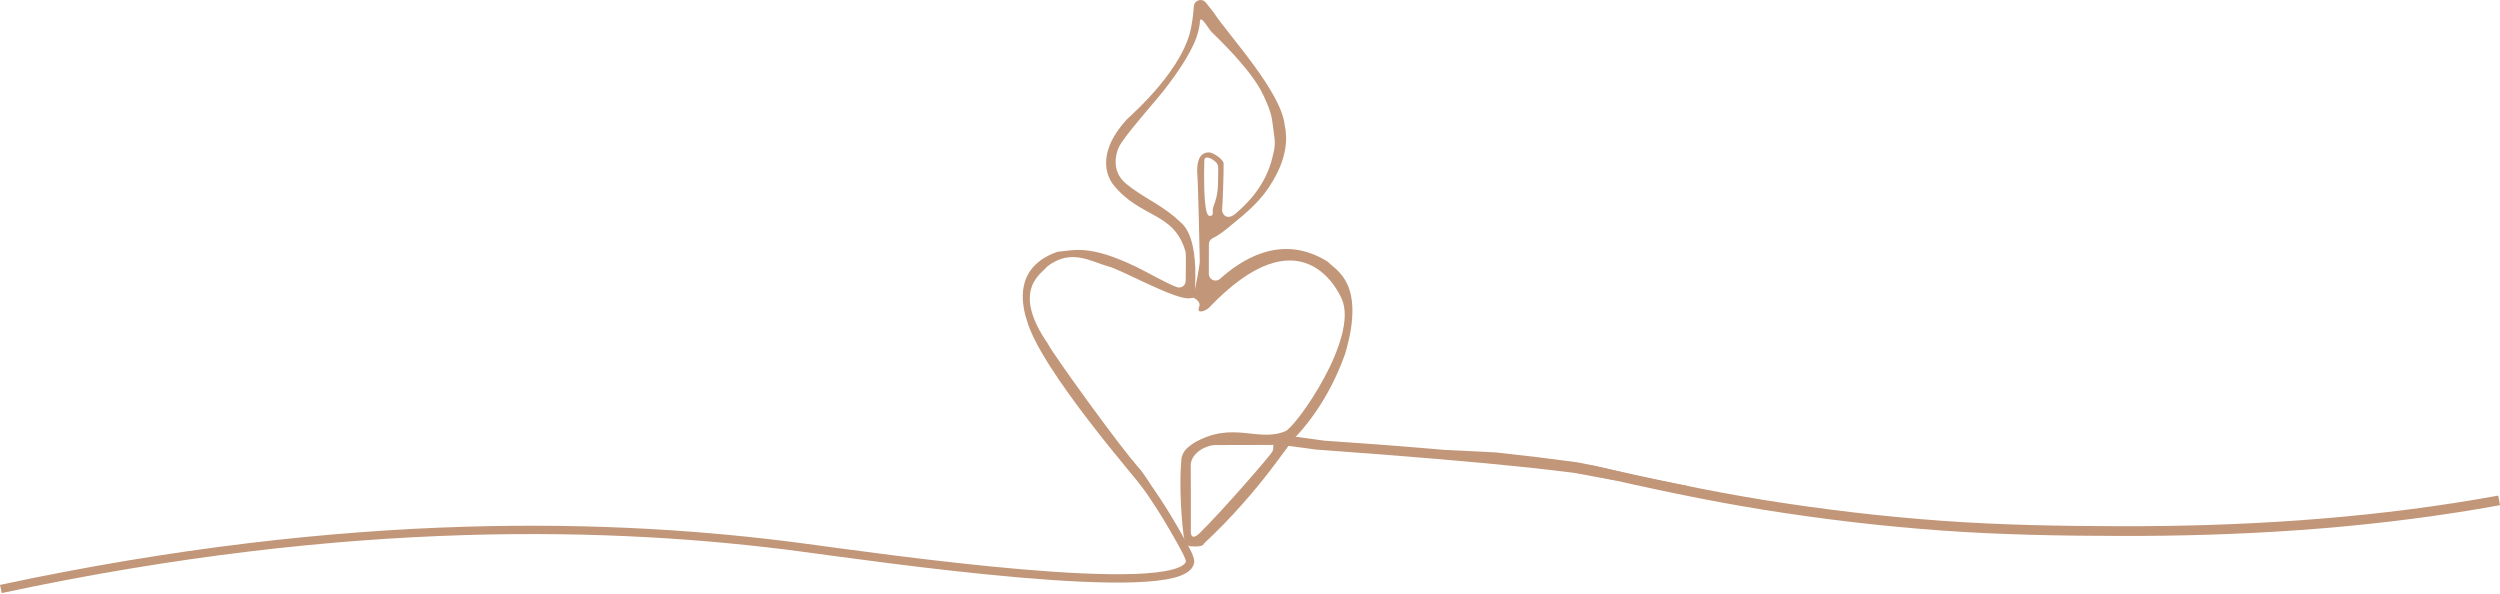
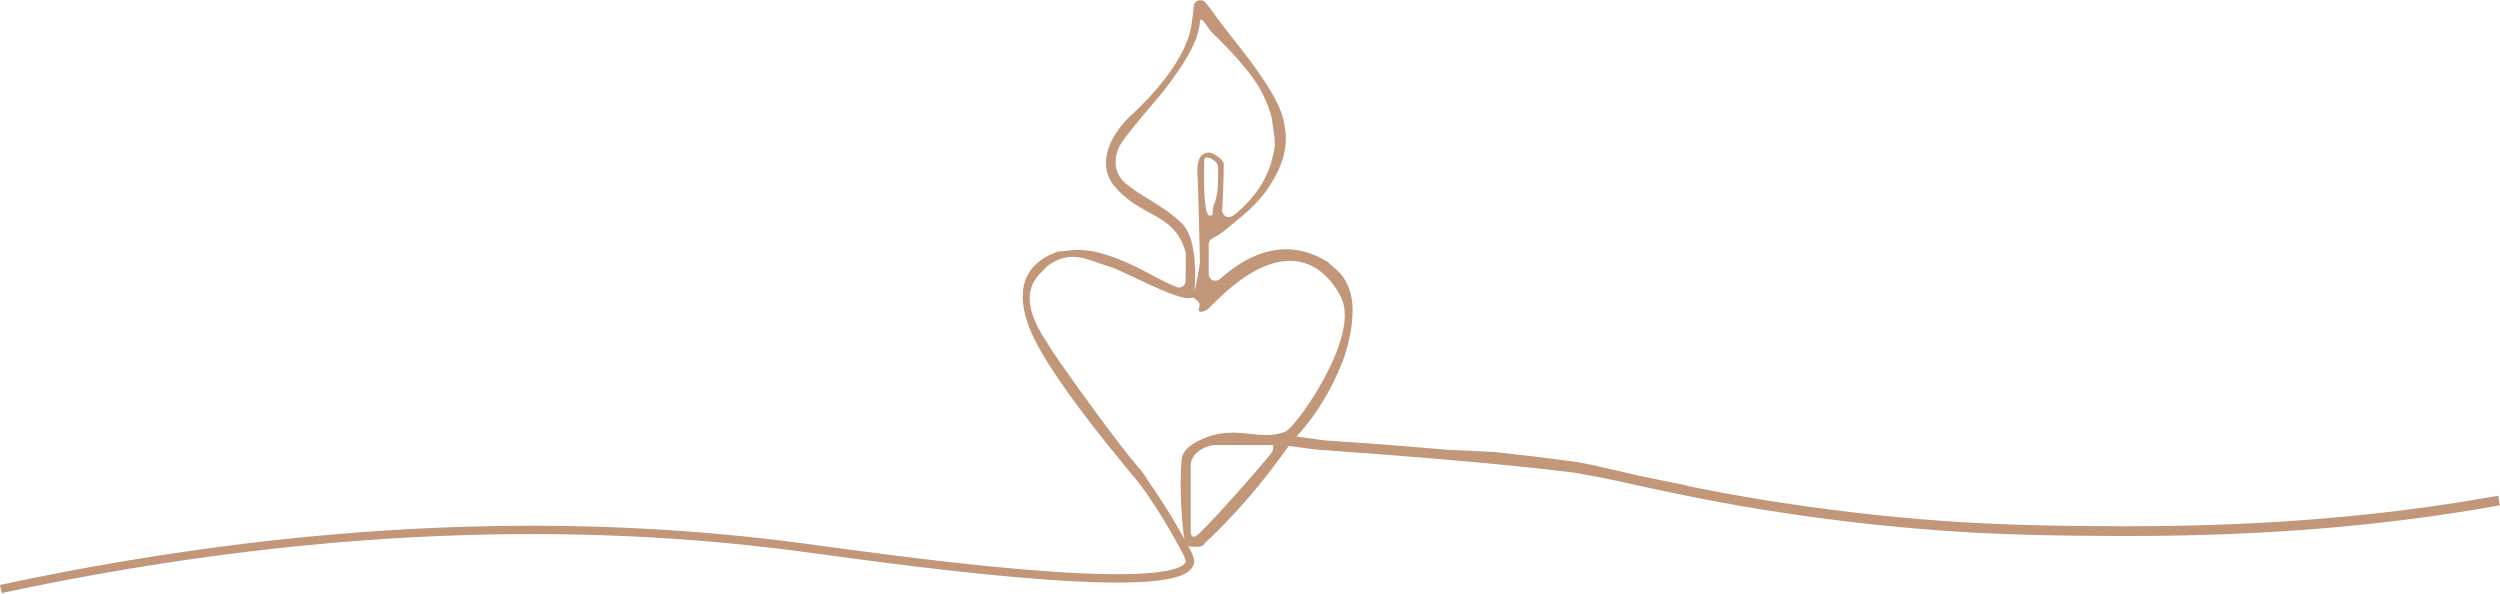
- <svg xmlns="http://www.w3.org/2000/svg" id="Layer_2" data-name="Layer 2" viewBox="0 0 1797.6 426.44">
+ <svg xmlns="http://www.w3.org/2000/svg" version="1.1" viewBox="0 0 1797.6 426.4">
  <defs>
    <style>
-       .cls-1 {
+       .st0 {
        fill: #c29678;
      }

-       .cls-2 {
+       .st1 {
        stroke-width: 7px;
      }

-       .cls-2, .cls-3 {
+       .st1, .st2 {
        fill: none;
        stroke: #c29678;
        stroke-miterlimit: 10;
      }

-       .cls-3 {
+       .st2 {
        stroke-width: 6px;
      }
    </style>
  </defs>
-   <g id="Layer_1-2" data-name="Layer 1">
-     <g>
-       <g id="Layer_3" data-name="Layer 3">
-         <g id="clone">
-           <path class="cls-1" d="M844.17,155.58c-10.74-8.93-23.67-14.56-34.45-23.45-12.28-10.08-6.64-25.26-3.34-29.53,6.91-10.34,24.11-29.61,29.79-36.7,25.35-32.34,25.74-44.31,26.53-49.19-.18-7.96,6,3.78,8.48,6.26,34.72,33.62,37.19,45.93,39.74,51.12,4.09,9.42,3.92,13.64,5.06,22.05,1.41,8.32.18,11.48-.84,16.1-4.84,21.91-19.98,35.47-25.3,40.09-8.05,8.01-11.62.57-11.09-1.76.31-2.07,1.28-27.9,1.06-33.13-.18-2.73-7.17-7.74-10.52-7.88-7.83.09-8.49,8.45-8.49,13.77.84,9.81,1.8,61.21,1.89,64.46.04,3.39-3.56,20.86-4.66,26.14,1.14.92,5.7,2.72,4.18,6.86-2.02,4.97,4,3.31,7.08.48,66.05-69.22,92.89-12.14,95.35-6.69,12.94,28.07-32.91,92.62-40.44,95.48-19.76,8.27-37.71-7.92-65.92,8.54-3.12,2.33-8.23,5.15-8.84,11.97-1.72,17.64.13,47.52,2.33,58.39.44,2.11,2.2,3.65,4.36,3.83,3.7.26,8.8.48,9.64-2.02,41.49-38.81,62.04-73.92,66.09-76.87,24.03-25.74,33.97-55.66,35.55-60.19,14.56-49.81-6.51-59.23-12.06-64.9h.09c-.31-.31-.62-.57-.97-.79-34.06-21.17-63.45.18-77.31,12.54-3.08,2.73-7.96.53-7.96-3.61,0-6.95,0-15.66.04-21.39,0-1.8,1.06-3.52,2.68-4.27,5.41-2.46,12.54-8.71,12.54-8.71,12.85-10.43,22.71-18.57,30.71-32.39,10.38-17.25,10.6-30.98,8.62-40-2.51-24.25-39.73-64.02-51.31-81.45-.04-.09-.13-.18-.18-.26-2.16-2.73-2.2-2.82-5.24-6.6h0c-2.73-3.52-8.32-1.8-8.62,2.64-.31,4.27-.79,8.8-1.54,12.67-4.18,31.29-42.42,64.55-46.64,68.64-.09.09-.18.18-.26.31-23.67,26.05-12.01,42.95-10.25,45.63.09.18.18.31.31.44,19.49,24.99,44,19.71,52.32,48.53.09.31.18.62.18.97.26,3.08.09,11.79,0,20.28,0,3.34-3.34,5.63-6.47,4.44-8.01-3.04-20.37-10.34-29.31-14.65-33.79-16.28-44.66-11.62-55.44-10.87-.44,0-.92.13-1.32.26-31.81,11.35-24.26,38.7-22.79,45.54.11.52.25.87,1.11,3.44,9.37,35.16,80.47,116.2,84.96,122.49h3.12l3.19-.17c0-.66-1.74-2.38-2-3-.66-1.63-2-4-7-11-14-15-65.78-87.13-67.06-91.17-26.97-38.99-4.53-50.51-.48-55.75,17.16-13.16,31.2-3.48,43.83,0,8.1,1.67,49.28,24.91,58.92,22.88q1.69-.29,2.93-.29c3.89-44.86-8.11-52.58-10.24-54.67l-4.36-3.92ZM866.43,144.93c-1.06-12.06-.48-28.16-.48-29.09-.18-2.77,1.76-2.55,2.2-2.55,2.73.31,5.06,2.38,5.46,2.73s2.02,1.5,2.24,3.7c.18.92,0,8.8,0,9.81,0,10.82-2.24,15.93-2.73,17.2-1.32,3.43-1.1,4.22-1.1,5.41.4,3.67-1.94,3.12-2.64,3.04-2.33-.66-2.86-9.72-2.9-10.21l-.04-.04ZM915.5,321.65c.09.84-.09,1.98-.66,3.08-.57,1.8-36.61,43.47-52.49,58.87-5.63,5.19-6.42.57-6.07-2.95,0-1.54,0-42.11-.09-47.08,1.23-8.93,12.1-13.64,17.64-13.55,2.9-.09,37.8-.04,41.85-.09,0,0-.18.84-.22,1.72h.04Z" />
-           <path class="cls-1" d="M856.31,380.61v-37.49c-.04,11.92,0,31.02,0,37.49Z" />
-           <path class="cls-1" d="M862.16,383.78c-.53.48-1.01.84-1.45,1.14.44-.31.92-.7,1.45-1.14Z" />
-           <path class="cls-1" d="M859.66,385.49s-.26.13-.4.18c.13,0,.26-.13.4-.18Z" />
-           <path class="cls-1" d="M915.5,322.09v-.09c0-.62.13-1.19.26-2.02,0,0-.18.84-.22,1.72v.44l-.04-.04Z" />
-           <path class="cls-1" d="M863.04,382.94s.09-.09.18-.13c5.02-4.66,16.15-16.81,26.89-28.91-9.68,10.91-20.11,22.22-27.06,29.04Z" />
-           <path class="cls-1" d="M915.06,324.2c.13-.26.22-.57.31-.88-.09.26-.18.57-.31.88Z" />
-           <path class="cls-1" d="M862.52,177.14c.13,5.72.18,9.81.22,10.65,0-1.1-.09-5.1-.22-10.65Z" />
-           <path class="cls-1" d="M853.28,164.69s-.22-.31-.35-.44c.13.13.22.26.35.44Z" />
-           <path class="cls-1" d="M863.57,112.2c-.26.35-.53.7-.7,1.06.22-.4.48-.75.7-1.06Z" />
-           <path class="cls-1" d="M862.52,190.21s-.04.44-.09.66c0-.22.09-.44.09-.66Z" />
-           <path class="cls-1" d="M892.61,149.86c-.48.44-.84.79-1.28,1.14.44-.4.84-.75,1.28-1.14Z" />
-           <path class="cls-1" d="M885.09,155.63s-.18.09-.31.09c.09,0,.18-.09.31-.09Z" />
-           <path class="cls-1" d="M864.67,111.05s.09-.04.09-.09c0,0-.09.04-.09.09Z" />
-           <path class="cls-1" d="M859.3,188.72c0,3.39-.09,7-.22,10.52.22-3.92.26-7.39.22-10.52Z" />
-           <polygon class="cls-1" points="874.62 116.99 874.57 116.95 874.62 116.99 874.62 116.99" />
-           <path class="cls-1" d="M866.39,144.49c0-.31-.04-.62-.09-.92,0,.31.04.62.09.92Z" />
-           <path class="cls-1" d="M874.57,142.07c-.44,1.85-.88,3.12-1.19,3.92.4-1.01.79-2.24,1.19-3.92Z" />
-           <path class="cls-1" d="M872.06,154.53s0,.04-.04.09c0,0,0-.04.04-.09Z" />
-           <path class="cls-1" d="M873.16,146.61s.13-.31.22-.48c-.09.22-.13.35-.22.48Z" />
-           <path class="cls-1" d="M925,320.42l21.69,2.9h.26l46.11,3.43,39.51,3.21,36.48,3.21,33.18,3.34,29.31,3.43,30.08,5.55s-.2-2.12-.12-2.07l16.76,3.08,7.35.99c.31.04.69,0,1,0l17,2h10l-15-3s-4.91-1-5-1l-5-1s-9.87-1.96-10-2l-34-8-10-2-29.38-3.8-29.75-3.39-36.4-1.78-39.51-3.26-46.55-3.34h-.31l-19.76-2.73c-1.67-.22-3.34.44-4.4,1.76l-3.61,4.44h.04Z" />
+   <g id="Layer_2">
+     <g id="Layer_1-2">
+       <g>
+         <g id="Layer_3">
+           <g id="clone">
+             <path class="st0" d="M844.2,155.6c-10.7-8.9-23.7-14.6-34.5-23.4-12.3-10.1-6.6-25.3-3.3-29.5,6.9-10.3,24.1-29.6,29.8-36.7,25.3-32.3,25.7-44.3,26.5-49.2-.2-8,6,3.8,8.5,6.3,34.7,33.6,37.2,45.9,39.7,51.1,4.1,9.4,3.9,13.6,5.1,22.1,1.4,8.3.2,11.5-.8,16.1-4.8,21.9-20,35.5-25.3,40.1-8,8-11.6.6-11.1-1.8.3-2.1,1.3-27.9,1.1-33.1-.2-2.7-7.2-7.7-10.5-7.9-7.8,0-8.5,8.4-8.5,13.8.8,9.8,1.8,61.2,1.9,64.5,0,3.4-3.6,20.9-4.7,26.1,1.1.9,5.7,2.7,4.2,6.9-2,5,4,3.3,7.1.5,66-69.2,92.9-12.1,95.3-6.7,12.9,28.1-32.9,92.6-40.4,95.5-19.8,8.3-37.7-7.9-65.9,8.5-3.1,2.3-8.2,5.1-8.8,12-1.7,17.6.1,47.5,2.3,58.4.4,2.1,2.2,3.6,4.4,3.8,3.7.3,8.8.5,9.6-2,41.5-38.8,62-73.9,66.1-76.9,24-25.7,34-55.7,35.5-60.2,14.6-49.8-6.5-59.2-12.1-64.9h0c-.3-.3-.6-.6-1-.8-34.1-21.2-63.5.2-77.3,12.5-3.1,2.7-8,.5-8-3.6,0-6.9,0-15.7,0-21.4,0-1.8,1.1-3.5,2.7-4.3,5.4-2.5,12.5-8.7,12.5-8.7,12.8-10.4,22.7-18.6,30.7-32.4,10.4-17.2,10.6-31,8.6-40-2.5-24.2-39.7-64-51.3-81.4,0,0-.1-.2-.2-.3-2.2-2.7-2.2-2.8-5.2-6.6h0c-2.7-3.5-8.3-1.8-8.6,2.6-.3,4.3-.8,8.8-1.5,12.7-4.2,31.3-42.4,64.5-46.6,68.6,0,0-.2.2-.3.3-23.7,26.1-12,42.9-10.2,45.6,0,.2.2.3.3.4,19.5,25,44,19.7,52.3,48.5,0,.3.2.6.2,1,.3,3.1,0,11.8,0,20.3,0,3.3-3.3,5.6-6.5,4.4-8-3-20.4-10.3-29.3-14.6-33.8-16.3-44.7-11.6-55.4-10.9-.4,0-.9.1-1.3.3-31.8,11.4-24.3,38.7-22.8,45.5.1.5.2.9,1.1,3.4,9.4,35.2,80.5,116.2,85,122.5h3.1l3.2-.2c0-.7-1.7-2.4-2-3-.7-1.6-2-4-7-11-14-15-65.8-87.1-67.1-91.2-27-39-4.5-50.5-.5-55.8,17.2-13.2,31.2-3.5,43.8,0,8.1,1.7,49.3,24.9,58.9,22.9,1.1-.2,2.1-.3,2.9-.3,3.9-44.9-8.1-52.6-10.2-54.7l-4.4-3.9h0ZM866.4,144.9c-1.1-12.1-.5-28.2-.5-29.1-.2-2.8,1.8-2.6,2.2-2.6,2.7.3,5.1,2.4,5.5,2.7s2,1.5,2.2,3.7c.2.9,0,8.8,0,9.8,0,10.8-2.2,15.9-2.7,17.2-1.3,3.4-1.1,4.2-1.1,5.4.4,3.7-1.9,3.1-2.6,3-2.3-.7-2.9-9.7-2.9-10.2h0s0,0,0,0ZM915.5,321.6c0,.8,0,2-.7,3.1-.6,1.8-36.6,43.5-52.5,58.9-5.6,5.2-6.4.6-6.1-3,0-1.5,0-42.1,0-47.1,1.2-8.9,12.1-13.6,17.6-13.5,2.9,0,37.8,0,41.8,0,0,0-.2.8-.2,1.7h0Z" />
+             <path class="st0" d="M856.3,380.6v-37.5c0,11.9,0,31,0,37.5Z" />
+             <path class="st0" d="M862.2,383.8c-.5.5-1,.8-1.5,1.1.4-.3.9-.7,1.5-1.1Z" />
+             <path class="st0" d="M859.7,385.5s-.3.1-.4.2c.1,0,.3-.1.4-.2Z" />
+             <path class="st0" d="M915.5,322.1h0c0-.7.1-1.3.3-2.1,0,0-.2.8-.2,1.7v.4h0s0,0,0,0Z" />
+             <path class="st0" d="M863,382.9s0,0,.2-.1c5-4.7,16.2-16.8,26.9-28.9-9.7,10.9-20.1,22.2-27.1,29h0Z" />
+             <path class="st0" d="M915.1,324.2c.1-.3.2-.6.3-.9,0,.3-.2.6-.3.9Z" />
+             <path class="st0" d="M862.5,177.1c.1,5.7.2,9.8.2,10.6,0-1.1,0-5.1-.2-10.6Z" />
+             <path class="st0" d="M853.3,164.7s-.2-.3-.3-.4c.1.1.2.3.3.4Z" />
+             <path class="st0" d="M863.6,112.2c-.3.3-.5.7-.7,1.1.2-.4.5-.8.7-1.1Z" />
+             <path class="st0" d="M862.5,190.2s0,.4,0,.7c0-.2,0-.4,0-.7Z" />
+             <path class="st0" d="M892.6,149.9c-.5.4-.8.8-1.3,1.1.4-.4.8-.8,1.3-1.1Z" />
+             <path class="st0" d="M885.1,155.6s-.2,0-.3,0c0,0,.2,0,.3,0Z" />
+             <path class="st0" d="M864.7,111.1s0,0,0,0c0,0,0,0,0,0Z" />
+             <path class="st0" d="M859.3,188.7c0,3.4,0,7-.2,10.5.2-3.9.3-7.4.2-10.5Z" />
+             <polygon class="st0" points="874.6 117 874.6 116.9 874.6 117 874.6 117" />
+             <path class="st0" d="M866.4,144.5c0-.3,0-.6,0-.9,0,.3,0,.6,0,.9Z" />
+             <path class="st0" d="M874.6,142.1c-.4,1.9-.9,3.1-1.2,3.9.4-1,.8-2.2,1.2-3.9Z" />
+             <path class="st0" d="M872.1,154.5s0,0,0,0c0,0,0,0,0,0Z" />
+             <path class="st0" d="M873.2,146.6s.1-.3.2-.5c0,.2-.1.4-.2.5Z" />
+             <path class="st0" d="M925,320.4l21.7,2.9h.3l46.1,3.4,39.5,3.2,36.5,3.2,33.2,3.3,29.3,3.4,30.1,5.5s-.2-2.1-.1-2.1l16.8,3.1,7.3,1c.3,0,.7,0,1,0l17,2h10l-15-3s-4.9-1-5-1l-5-1s-9.9-2-10-2l-34-8-10-2-29.4-3.8-29.8-3.4-36.4-1.8-39.5-3.3-46.5-3.3h-.3l-19.8-2.7c-1.7-.2-3.3.4-4.4,1.8l-3.6,4.4h0Z" />
+           </g>
        </g>
+         <path class="st1" d="M1144.1,338c41.3,9.4,82.8,18.4,124.6,25.1,42.2,6.8,84.8,11.8,127.3,14.9,42.6,3.1,85.5,3.8,128.2,3.9,43,.1,86.1-1.1,129-4.2,42.9-3.1,85.7-8,128.1-15.1,5.2-.9,10.4-1.8,15.6-2.7" />
+         <path class="st2" d="M811.6,332.5c9,11.3,20.5,27,32,47,8.5,14.7,12.7,22.1,12,25-7,28.2-226.2-3.9-280-11-130.7-17.3-322.4-24-575,30" />
      </g>
-       <path class="cls-2" d="M1144.13,338c41.33,9.38,82.76,18.4,124.62,25.11,42.15,6.75,84.75,11.78,127.33,14.85,42.61,3.08,85.52,3.81,128.23,3.91,43.04.1,86.09-1.15,129.02-4.22,42.89-3.07,85.66-7.96,128.07-15.12,5.2-.88,10.39-1.79,15.57-2.73" />
-       <path class="cls-3" d="M811.63,332.5c9,11.28,20.48,27.02,32,47,8.48,14.72,12.73,22.08,12,25-7.01,28.2-226.18-3.89-280-11-130.66-17.26-322.38-24.05-575,30" />
    </g>
  </g>
+   <g id="Layer_31" data-name="Layer_3">
+     <path class="st0" d="M1806.4-93.2c-7.5.9-15.1,1.7-22.7,2.6s-4.3.5-6.4.7h.3c-.3-.2-.7,0-1,0s-.5,0-.8.1c-.5,0-1.1.1-1.6.2-1.1.1-2.1.2-3.2.3-2.1.2-4.2.4-6.4.6-4.2.4-8.5.8-12.8,1.1s-4.8.4-7.2.6l1,.6c-.3-.3-.6-.7-1.1-.7s-.3,0-.4,0c-.3,0-.5,0-.8,0-.5,0-1.1.1-1.6.2-1.1.1-2.1.2-3.2.3-2.1.2-4.3.4-6.4.7-4.3.4-8.5.8-12.8,1.2s-4.8.5-7.2.7l.6.2c-.3,0-.5-.2-.8-.2s-.2,0-.4,0c-.2,0-.4,0-.6,0-.4,0-.9,0-1.3.1-.9,0-1.8.2-2.7.3-1.8.2-3.6.4-5.4.5-3.6.4-7.1.7-10.7,1-7.1.7-14.2,1.3-21.3,1.9s-14.3,1.1-21.5,1.7-14.2,1-21.4,1.4c-7.2.4-14.3.8-21.5,1.2s-14.3.7-21.4,1-14.3.5-21.5.7-14.3.4-21.5.5-14.3.2-21.4.3-14.4,0-21.5,0-14.3,0-21.4-.2-14.4-.3-21.5-.4-14.3-.4-21.4-.7-14.3-.6-21.5-.9-14.3-.7-21.4-1.1-14.3-.9-21.4-1.4-14.3-1-21.4-1.6-14.2-1.2-21.3-1.8-14.3-1.3-21.4-2.1-14.2-1.5-21.3-2.3-14.3-1.7-21.4-2.5-13.5-1.7-20.3-2.7-12-1.8-18-2.8-11.3-2-17-3.1-10.7-2.1-16.1-3.3-10.4-2.3-15.5-3.5-10-2.3-15-3.5-9.9-2.4-14.8-3.6-9.8-2.4-14.7-3.5-10-2.3-14.9-3.4-10.1-2.2-15.2-3.2-10.5-2.1-15.8-3-11-1.9-16.5-2.7-11.6-1.7-17.4-2.4-12.4-1.4-18.6-2-13.2-1.1-19.8-1.5-13.2-.7-19.8-1-7.9-.4-11.8-.6-4.8-.2-7.2-.2-2.2,0-3.3,0-2.9,0-4.3.2c-5,.4-10,.2-14.9-1.1l.6.2c-3.8-1.1-7.3-2.8-10.8-4.4s-3.9-1.8-5.9-2.6-5.2-1.8-7.8-2.5c-6.2-1.6-12.6-2.5-19-2.9s-12.8-.1-19.1.7-10.6,2-15.5,4-4.6,2.1-6.7,3.5-4.4,3.3-6.3,5.3c-4.2,4.4-6.7,10.1-8.3,15.9s-2.3,12-3,18-1.3,12.9-1.3,19.3.2,6.8.7,10.1,1.2,6.6,2.2,9.7,1.2,3.3,1.9,4.9,1.1,1.8,2.1,1.2c5-2.8,9.8-6.1,14.3-9.7s8.8-7.5,12.9-11.6,8.3-8.6,12.3-13.1,8-9.3,11.9-14,7.9-9.7,11.7-14.7,7.6-10,11.3-15.1c3.7-5.1,7.3-10.2,10.8-15.4s6.9-10.3,10.2-15.6,6.6-10.9,9.5-16.6,5.2-11.1,7-16.9,3.5-13.2,3.9-20c.5-7.3,0-14.6-1.7-21.6s-3.6-10.7-6.6-15.5-6.2-8.3-10.3-11.4-4-2.8-6.2-3.9-5.2-2.2-7.9-2.9c-5.5-1.3-11.2-1.4-16.8-.5s-11.6,2.8-17.1,5.1-10.2,4.9-15.1,7.9-8.8,5.8-12.7,9.3-7.6,7.6-10.3,12.3-2.6,4.8-3.5,7.4-.6,2.3-.6,3.5c0,.6,0,1.3.2,1.9,0,.6.2,1.1.5,1.6.3.6.8,1.5,1.6,1.4s1.2-.8,1.5-1.5c1.3-2.4,2.6-4.8,3.8-7.2l.3-1c.1-.6.2-1.2.2-1.9,0-1,0-2.2-.3-3.2s-.4-1.2-.8-1.8-1.1-.9-1.7-.5,0,0-.2,0l.6-.2c-.1,0-.2,0-.4,0l.6.2c-.2,0-.3-.1-.4-.2l.5.5c0,0-.2-.2-.2-.3l.5.8c0,0,0-.1,0-.2l.4,1c0,0,0-.1,0-.2l.2,1.2s0,0,0-.1v1.3c.1,0,.1,0,.1,0v1.3s0,0,0-.1l-.2,1.2s0,0,0-.1l-.3,1s0,0,0,0l-.4.8s0,0,.1-.1l-.5.5s0,0,0,0h-1.2c.1,0,.2.1.3.2l-.5-.5c0,0,.1.2.2.2l-.5-.8c0,0,0,.1.1.2l-.4-1c0,0,0,.1,0,.2l-.2-1.2c0,0,0,.1,0,.2v-1.3c-.1,0-.1,0-.1.1v-1.3c0,0,0,.1,0,.2l.2-1.2c0,0,0,.1,0,.2l.3-1c0,0,0,.2,0,.2l.4-.8c0,0,0,.1-.1.2l.5-.5c0,0-.2.1-.3.2l2.5,2.2c-.4-1.3-.7-2.7-1-4.1l.2,1.2c-.5-2.5-.9-5-1.1-7.5v1.3c-.1-2.8-.2-5.6,0-8.4v1.3c0-3.7.5-7.3,1-11l-.2,1.2c.8-5.3,2.1-10.5,3.6-15.7s.9-2.9,1.3-4.4l-.3,1c1.7-5.6,3.7-11.2,5.6-16.7s2.1-6.2,3-9.3,1.6-6.4,2.2-9.7.6-7,.4-10.5-1-6.9-2.4-10-2.9-5-5.4-6.5-2.4-1.1-3.7-1.4-2.2-.2-3.3,0-2.4.8-3.4,1.6-1.7,1.7-2.3,2.8-1.4,3-1.7,4.6-.5,2.9-.6,4.4c-.2,2.9,0,5.9,0,8.8s.2,6.1.3,9.2.2,6.1.3,9.2.2,6.7.5,10,.5,3.5.9,5.2.9,3.1,1.6,4.5c1.2,2.4,3,4.7,5.4,6s4.8,1.5,7.1.9,4.7-1.9,6.6-3.6,4-3.8,5.8-5.9,4-4.6,6-6.9c3.9-4.5,7.8-8.9,11.6-13.5s7-9,9.3-14.2,3.5-11.9,3.9-18,.3-12.1-.1-18-1.2-12.9-3-19.1-4.1-11.1-7.2-16.2-6.2-9.8-9.4-14.7-6.1-9.2-9.3-13.7-6.4-9-9.8-13.3-7-8.5-10.7-12.5-3.7-3.8-5.6-5.6c-.2-.3-.5-.5-.8-.6-.3-.1-.6-.1-.9.1l-.5.5c-.4.6-.6,1.2-.7,1.8l-1,4.5c-.3,1.3-.5,2.7-.7,4-.5,2.5-1,4.9-1.7,7.4s-.7,2.6-1.1,3.9l.3-1c-1.3,4.3-3,8.5-4.9,12.5s-1.1,2.2-1.7,3.3l.4-.8c-2.2,4.2-4.8,8.2-7.5,12.1s-6.1,8.4-9.3,12.4-7.2,8.4-11,12.5-7.5,8.2-11,12.4-6.7,8.7-9.4,13.5-3,5.6-4,8.5-2,6.8-2.2,10.3.1,7.8,1.4,11.5,1.1,2.9,1.9,4.3,1.5,2.6,2.4,3.8c1.7,2.2,3.6,4.2,5.7,6s4.1,3.4,6.2,4.9c4.8,3.5,9.9,6.5,14.9,9.8s9.2,6.3,13.5,9.9,1.9,1.6,2.8,2.4l-.5-.5c2.4,2.2,4.7,4.6,6.6,7.3s1,1.5,1.5,2.3l-.5-.8c.8,1.4,1.5,2.8,2.1,4.3l-.4-1c.3,1,.6,1.9.8,2.9l-.2-1.2c.2.8.3,1.6.4,2.4v-1.3c0,1.7.2,3.3.4,4.9s.3,2.5.4,3.7v-1.3c0,.8,0,1.7,0,2.5s0,.9,0,1.4c0,.9,0,1.7.2,2.5v-1.3c0,.5,0,.9,0,1.4v-1.3c0,1.1-.1,2.1-.3,3.2l.2-1.2c-.2,1.4-.4,2.9-.8,4.2l.3-1c-.2.8-.6,1.5-.9,2.3l.4-.8c-.5,1-1.2,1.9-2,2.7l.5-.5c-1,1-2.1,1.8-3.4,2.2l.6-.2c-1.7.6-3.5.5-5.2,0l.6.2c-2.4-.7-4.5-2-6.5-3.3s-4.3-2.8-6.5-4.1c-4.4-2.7-8.8-5.2-13.4-7.5s-9.2-4.5-13.9-6.5-9.6-3.8-14.6-5.4-10.6-2.9-16.1-2.5-10.6,1.9-15.6,3.9-7.4,3.3-10.6,5.7-6.2,5.3-8.4,8.7-4.4,9.5-5,14.7,0,12.2,1.5,18,3.5,10,6,14.7,5.2,9.2,7.8,13.8,5.6,9.6,8.4,14.3,5.6,9,8.6,13.3,6.1,8.6,9.4,12.8,6.6,8.1,10,12.1,6.9,7.9,10.4,11.9,6.9,7.9,10.3,11.9,6.6,7.9,9.7,12.1,5.8,8.4,8.6,12.8,2.6,4.2,3.9,6.4l-.5-.8c3.1,5.2,6.2,10.5,9.3,15.8s2.1,3.4,3.1,5.2l-.5-.8c2.4,4.3,5,8.4,7.7,12.6s1.1,1.8,1.6,2.6l-.5-.8c1.1,1.8,2.1,3.6,2.8,5.6l-.4-1c.2.6.4,1.2.5,1.8l-.2-1.2c0,.4.1.8.2,1.2v-1.3c0,.3,0,.6,0,.9v-1.3c0,.3,0,.6,0,.9l.2-1.2c0,.4-.1.7-.2,1.1l.3-1c-.2.5-.4,1-.6,1.5l.4-.8c-.6,1.1-1.4,2.2-2.3,3.1l.5-.5c-2,2-4.5,3.3-7.2,4.2l.6-.2c-4.6,1.5-9.5,1.9-14.3,2.2s-4.9.2-7.3.4-6.1.5-9.1.7c-7.2.5-14.4.8-21.6,1s-14.4,0-21.7-.1-14.4-.6-21.6-1.1-14.4-1.1-21.6-1.8-14.4-1.5-21.6-2.4-14.4-1.8-21.6-2.8-14.4-2-21.5-3.1-14.3-2.1-21.5-3.1-14.3-2.1-21.4-3-14.1-1.9-21.1-2.8-14.1-1.7-21.1-2.5-14.1-1.5-21.2-2.3-14.1-1.4-21.2-2-14.1-1.2-21.2-1.8-14.1-1.1-21.2-1.5-14.2-.9-21.2-1.3-14.2-.7-21.2-1-14.2-.6-21.3-.8-14.2-.4-21.3-.6-14.2-.2-21.3-.3-14.2,0-21.3,0-14.2,0-21.3.2-14.2.2-21.3.4-14.2.4-21.3.7-14.2.6-21.3.9-14.2.7-21.2,1.2-14.2.9-21.2,1.4-14.1,1.1-21.2,1.6-14.1,1.2-21.2,1.9-14.1,1.4-21.2,2.1-14.1,1.5-21.1,2.4-14.1,1.7-21.1,2.6-14.1,1.9-21.1,2.9-14,2-21,3.1-14,2.2-21,3.3-14,2.4-21,3.6-14,2.5-20.9,3.8-14,2.7-20.9,4.1-6.7,1.4-10,2-.8.2-1.2.3-.5,0-.8.2c-.3.2-.5.4-.6.7l-.3.5-1.3,2.3-2.6,4.7c-.3.4-.5.8-.6,1.3-.2.5-.3,1.1-.3,1.7,0,.7,0,1.3,0,2,0,.6.1,1.2.3,1.8l.4,1c.2.5.5.9,1,1.3l.6.2c.5,0,.8-.3,1.1-.7l4.4-7.7-1.1.7c7.4-1.5,14.8-3,22.3-4.5s14.9-2.9,22.3-4.2,14.9-2.7,22.4-3.9,14.9-2.5,22.4-3.7,15-2.3,22.5-3.4,15-2.1,22.5-3.1,15-1.9,22.5-2.8,15-1.7,22.6-2.5,15-1.6,22.5-2.3,15.1-1.4,22.6-2,15.1-1.2,22.7-1.7,15.1-1,22.7-1.4,15.1-.8,22.7-1.2,15.1-.6,22.7-.9,15.1-.4,22.7-.6,15.1-.3,22.7-.3,15.1,0,22.7,0,15.1.1,22.7.2,15.1.3,22.7.5,15.1.5,22.7.8,15.1.7,22.7,1.1,15.1.8,22.7,1.3,15.1,1,22.7,1.6,15.1,1.2,22.6,1.9,15.1,1.4,22.6,2.2,15.1,1.6,22.6,2.5,15,1.8,22.5,2.7,15,2,22.6,3,15.3,2.2,23,3.3,15.3,2.2,23,3.3,15.3,2.2,23,3.2,15.3,1.9,23,2.8,15.4,1.6,23,2.2,15.4,1.1,23.1,1.4,15.4.4,23.1.4,15.4-.3,23.1-.8,7-.6,10.5-.8,5.1-.3,7.7-.4c5.3-.3,10.7-.7,15.8-2.4s4.3-1.8,6.1-3.2,3.7-3.8,4.7-6.2.9-2.8,1-4.3.1-3.2-.1-4.8c-.4-2.5-1.3-4.8-2.4-7s-2.5-4.4-3.9-6.6-3.2-5.1-4.8-7.7l.5.8c-1.4-2.4-2.8-4.7-4.2-7.1l.5.8c-2.4-4-4.7-8-7.1-12s-4.9-8.4-7.5-12.5-4.9-7.6-7.5-11.3-5.4-7.3-8.3-10.8-6-7.1-9.1-10.6-6.1-7-9.2-10.4-6.1-7-9.1-10.6-5.9-7.2-8.7-10.9-5.5-7.6-8.1-11.5-5.1-7.8-7.5-11.8-1.2-1.9-1.8-2.9l.5.8c-2.6-4.3-5-8.6-7.5-12.9s-2.4-4.3-3.6-6.5-2.4-4.2-3.5-6.4-2.3-4.7-3.2-7.2l.4,1c-.8-2.2-1.5-4.5-2-6.9l.2,1.2c-.3-1.6-.6-3.3-.7-5v1.3c0-1.4,0-2.7,0-4.1v1.3c0-1.3.1-2.6.3-3.9l-.2,1.2c.2-1.4.5-2.7.9-4l-.3,1c.5-1.6,1.1-3.2,1.9-4.7l-.4.8c1.3-2.4,2.9-4.5,4.8-6.5l-.5.5c3.7-3.8,8.3-6.5,13.2-8.6s3.3-1.3,5-1.9l-.6.2c3.1-1,6.3-1.9,9.6-2.3s6.5-.3,9.7.2,3.6.7,5.4,1.2l-.6-.2c3,.9,6,1.9,9,3s5.7,2.2,8.5,3.4c5.7,2.4,11.2,5,16.6,7.9s10.7,6,15.8,9.4,2.5,1.6,3.7,2.3,2.9,1.4,4.5,1.8c2.7.7,5.6,0,7.8-1.6s2.1-1.9,2.9-3,1.5-2.6,2-4,.6-1.8.7-2.7.2-1.3.3-1.9c.2-1.1.4-2.1.5-3.2s.2-2.2.2-3.3,0-2.1-.2-3.2v1.3c.2-2.5,0-5-.3-7.5s-.5-3.6-.6-5.4v1.3c0-.9,0-1.9-.2-2.8s-.3-1.7-.5-2.6c-.3-1.3-.7-2.6-1.2-3.8-.8-2.2-2-4.2-3.3-6.1-2.5-3.7-5.7-6.9-9.1-9.9s-7.1-5.9-10.9-8.5-8.5-5.5-12.8-8.3-8-5.3-11.7-8.5-.8-.7-1.2-1.1l.5.5c-2.4-2.2-4.6-4.7-6.3-7.5l.5.8c-.7-1.2-1.3-2.5-1.8-3.8l.4,1c-.3-.9-.6-1.8-.8-2.8l.2,1.2c-.2-.8-.3-1.6-.3-2.4v1.3c0-.8,0-1.7,0-2.5v1.3c0-1,0-2,.3-3l-.2,1.2c.2-1.4.6-2.7,1-4.1l-.3,1c.8-2.6,1.9-5.2,3.2-7.6l-.4.8c1.9-3.6,4.2-7,6.6-10.3s5-6.4,7.7-9.4,5.5-6.1,8.2-9.1,5.5-6.1,8.1-9.2,5-6.2,7.3-9.3,4.3-5.9,6.2-8.9,3.9-6.4,5.6-9.7,3-6.2,4.2-9.4,2.6-7.4,3.5-11.2.9-3.7,1.3-5.6.4-2,.5-2.9.4-2.2.6-3.2l.8-3.4-2.9,1.9c3.5,3.3,6.7,6.7,9.9,10.3s6.1,7.3,9,11,5.7,7.7,8.4,11.6,5.4,7.9,8,11.8,5.4,8,7.9,12.1.6,1,1,1.6l-.5-.8c2.3,3.8,4.3,7.8,5.9,12l-.4-1c1,2.6,1.7,5.3,2.3,8l-.2-1.2c.7,3.4,1.2,6.9,1.5,10.4v-1.3c.2,4.3.4,8.6.4,12.9s0,2.4,0,3.6v-1.3c0,2.7-.3,5.5-.7,8.2l.2-1.2c-.3,2.1-.8,4.2-1.4,6.2l.3-1c-.7,2.2-1.6,4.4-2.7,6.5l.4-.8c-2.6,4.8-6.1,9-9.6,13.1-4,4.6-8,9.2-11.9,13.8s-4.1,4.9-6.3,7.1l.5-.5c-2.2,2.3-4.8,4.4-7.8,5.5l.6-.2c-1.8.6-3.7.7-5.5.2l.6.2c-1.4-.4-2.6-1.1-3.6-2.1l.5.5c-.8-.8-1.6-1.7-2.2-2.7l.5.8c-.4-.8-.8-1.5-1.1-2.4l.4,1c-.3-.8-.5-1.7-.7-2.5l.2,1.2c-.2-1.2-.4-2.4-.5-3.6v1.3c0-2.2,0-4.4-.2-6.5s-.1-4.5-.2-6.8c-.1-4.6-.3-9.1-.4-13.7s-.2-4.4-.1-6.6v1.3c0-1,0-2,.2-2.9l-.2,1.2c.1-.7.3-1.4.5-2l-.3,1c.2-.6.4-1.2.7-1.8l-.4.8c.4-.7.8-1.3,1.3-1.8l-.5.5c.7-.8,1.6-1.3,2.6-1.7l-.6.2c1.5-.5,3.2-.5,4.7,0l-.6-.2c1.4.4,2.8,1.1,3.9,2.1l-.5-.5c.9.8,1.6,1.7,2.2,2.7l-.5-.8c.5.8.9,1.7,1.2,2.6l-.4-1c.3.9.6,1.8.8,2.7l-.2-1.2c.2,1.1.4,2.2.5,3.2v-1.3c0,1.3,0,2.5,0,3.8v-1.3c0,1.7-.2,3.3-.4,5l.2-1.2c-.5,3.4-1.4,6.7-2.4,9.9l.3-1c-1.5,4.8-3.2,9.6-4.8,14.4s-3.4,10.2-4.8,15.4-2.6,10.5-3.5,15.8-1.2,10.7-1.2,16,.8,11.4,2.2,16.9.3,1.2.5,1.8c.3,1,1.1,3,2.5,2.2s.6-.5.8-.7.4-.7.6-1.1c.7-1.7.8-3.7.5-5.5s-.5-2.5-1.3-3.5-.5-.6-.8-.8-.1,0-.2-.1c-.5-.2-.8-.2-1.2,0s-.9,1-1.1,1.5c-.3.8-.5,1.6-.6,2.4-.2,1.8,0,3.7.8,5.4s1.9,2.6,3.3,1.6l-2.3-8.3c-1.3,2.4-2.6,4.8-3.8,7.2l3.2,7c.6-1.8,1.4-3.6,2.3-5.3l-.4.8c1.6-3.1,3.7-5.9,5.9-8.5s1.3-1.5,2-2.2l-.5.5c3.7-3.8,8-7.1,12.4-10s9.6-5.9,14.7-8.3,6.1-2.7,9.2-3.7l-.6.2c3.6-1.2,7.3-2.1,11-2.7s7.4-.6,11.1-.2,4.1.6,6.1,1.2l-.6-.2c4.3,1.2,8.4,3.3,12,6s1.9,1.5,2.8,2.4l-.5-.5c2.4,2.2,4.5,4.7,6.3,7.4s1,1.6,1.5,2.4l-.5-.8c1.5,2.5,2.8,5.2,3.8,8l-.4-1c.8,2.2,1.4,4.4,1.9,6.6l-.2-1.2c.5,2.2.8,4.5,1,6.8v-1.3c0,2.4.1,4.7,0,7.1v-1.3c0,2.9-.3,5.7-.8,8.6l.2-1.2c-.6,3.8-1.5,7.5-2.6,11.2l.3-1c-1.6,5.3-3.8,10.4-6.2,15.4s-1.4,2.8-2.1,4.2l.4-.8c-1.9,3.6-3.9,7-6,10.5s-4.3,6.8-6.5,10.2-4.5,6.9-6.9,10.3-4.7,6.8-7.1,10.1-4.8,6.7-7.3,9.9-5,6.6-7.5,9.8-5.1,6.5-7.7,9.7-5.2,6.3-7.9,9.5-5.2,6-7.8,9-5.1,5.6-7.7,8.4-1.3,1.4-2,2l.5-.5c-3.3,3.4-6.8,6.6-10.3,9.7s-7.3,6-11.2,8.6-4.5,2.9-6.8,4.2l2.1,1.2c-.5-1-.9-2-1.3-3l.4,1c-.7-1.9-1.3-3.9-1.7-6l.2,1.2c-.5-2.2-.8-4.4-1-6.7v1.3c-.1-3.1-.2-6.2,0-9.3v1.3c.2-6.2.9-12.3,1.6-18.5s.4-3.3.7-5l-.2,1.2c.5-3,1.1-5.9,2-8.8l-.3,1c.7-2.2,1.6-4.4,2.7-6.5l-.4.8c1.3-2.5,3-4.8,5-6.8l-.5.5c3.3-3.3,7.2-5.8,11.5-7.6s2.5-1,3.7-1.4l-.6.2c5.7-1.9,11.7-2.9,17.8-3.3s14.6-.3,21.7.7,7.7,1.3,11.5,2.3l-.6-.2c2.7.8,5.3,1.7,7.9,2.7s4.3,1.9,6.4,2.9c4.2,1.9,8.5,3.7,13.1,4.4s5.5.5,8.2.4,2.8-.2,4.2-.3,1.4,0,2.1,0c2.3,0,4.6,0,7,0s6,.2,9,.4c5.5.3,11,.6,16.5.8s14.3.7,21.5,1.3,13.3,1.1,20,1.8,12.5,1.5,18.7,2.3,11.7,1.7,17.5,2.7,11.1,2,16.7,3.1,10.7,2.2,16,3.3,10.4,2.3,15.6,3.5,10.3,2.4,15.4,3.7,10.3,2.5,15.4,3.7,10.5,2.5,15.7,3.7,10.8,2.4,16.2,3.6,11.2,2.3,16.8,3.4,11.8,2.2,17.8,3.2,12.6,2,18.9,2.9,14.4,1.9,21.5,2.8,14.8,1.8,22.2,2.6,14.8,1.6,22.3,2.3c7.5.7,14.9,1.4,22.4,2.1s14.9,1.3,22.3,1.8,14.9,1.1,22.3,1.6,14.9.9,22.4,1.3,14.9.8,22.4,1.1,14.9.6,22.4.8,14.9.4,22.4.6,15,.2,22.4.3,15,0,22.5,0,14.9,0,22.4-.2,14.9-.3,22.4-.5,14.9-.4,22.4-.7,14.9-.6,22.4-1,14.9-.8,22.4-1.2,14.9-1,22.3-1.5,15-1.1,22.4-1.8,14.9-1.3,22.3-2,7.1-.7,10.7-1.1,3.6-.4,5.4-.5,1.7-.2,2.6-.3.9,0,1.3-.1,1.3,0,1.8-.4l-.6.2c4.3-.5,8.6-1,12.8-1.6s8.5-1.1,12.8-1.7,2.4-.3,3.6-.5,1.2-.1,1.8-.2.6,0,.9-.1.3,0,.5,0,.2,0,.4,0c.2,0,.4-.1.5-.3.1-.1.2-.2.3-.4l-.9.6c4.3-.7,8.5-1.4,12.8-2.2s8.5-1.5,12.7-2.2,2.4-.4,3.6-.6,1.2-.2,1.8-.3.6,0,.8-.1.3,0,.5,0,.2,0,.3,0c.3,0,.4-.3.6-.5l-.6.4c7.5-1.3,15.1-2.7,22.6-4.1s4.3-.8,6.4-1.2.8-1.3.8-1.9,0-.9-.3-1.3-.3-.6-.6-.5h0Z" />
+   </g>
</svg>
